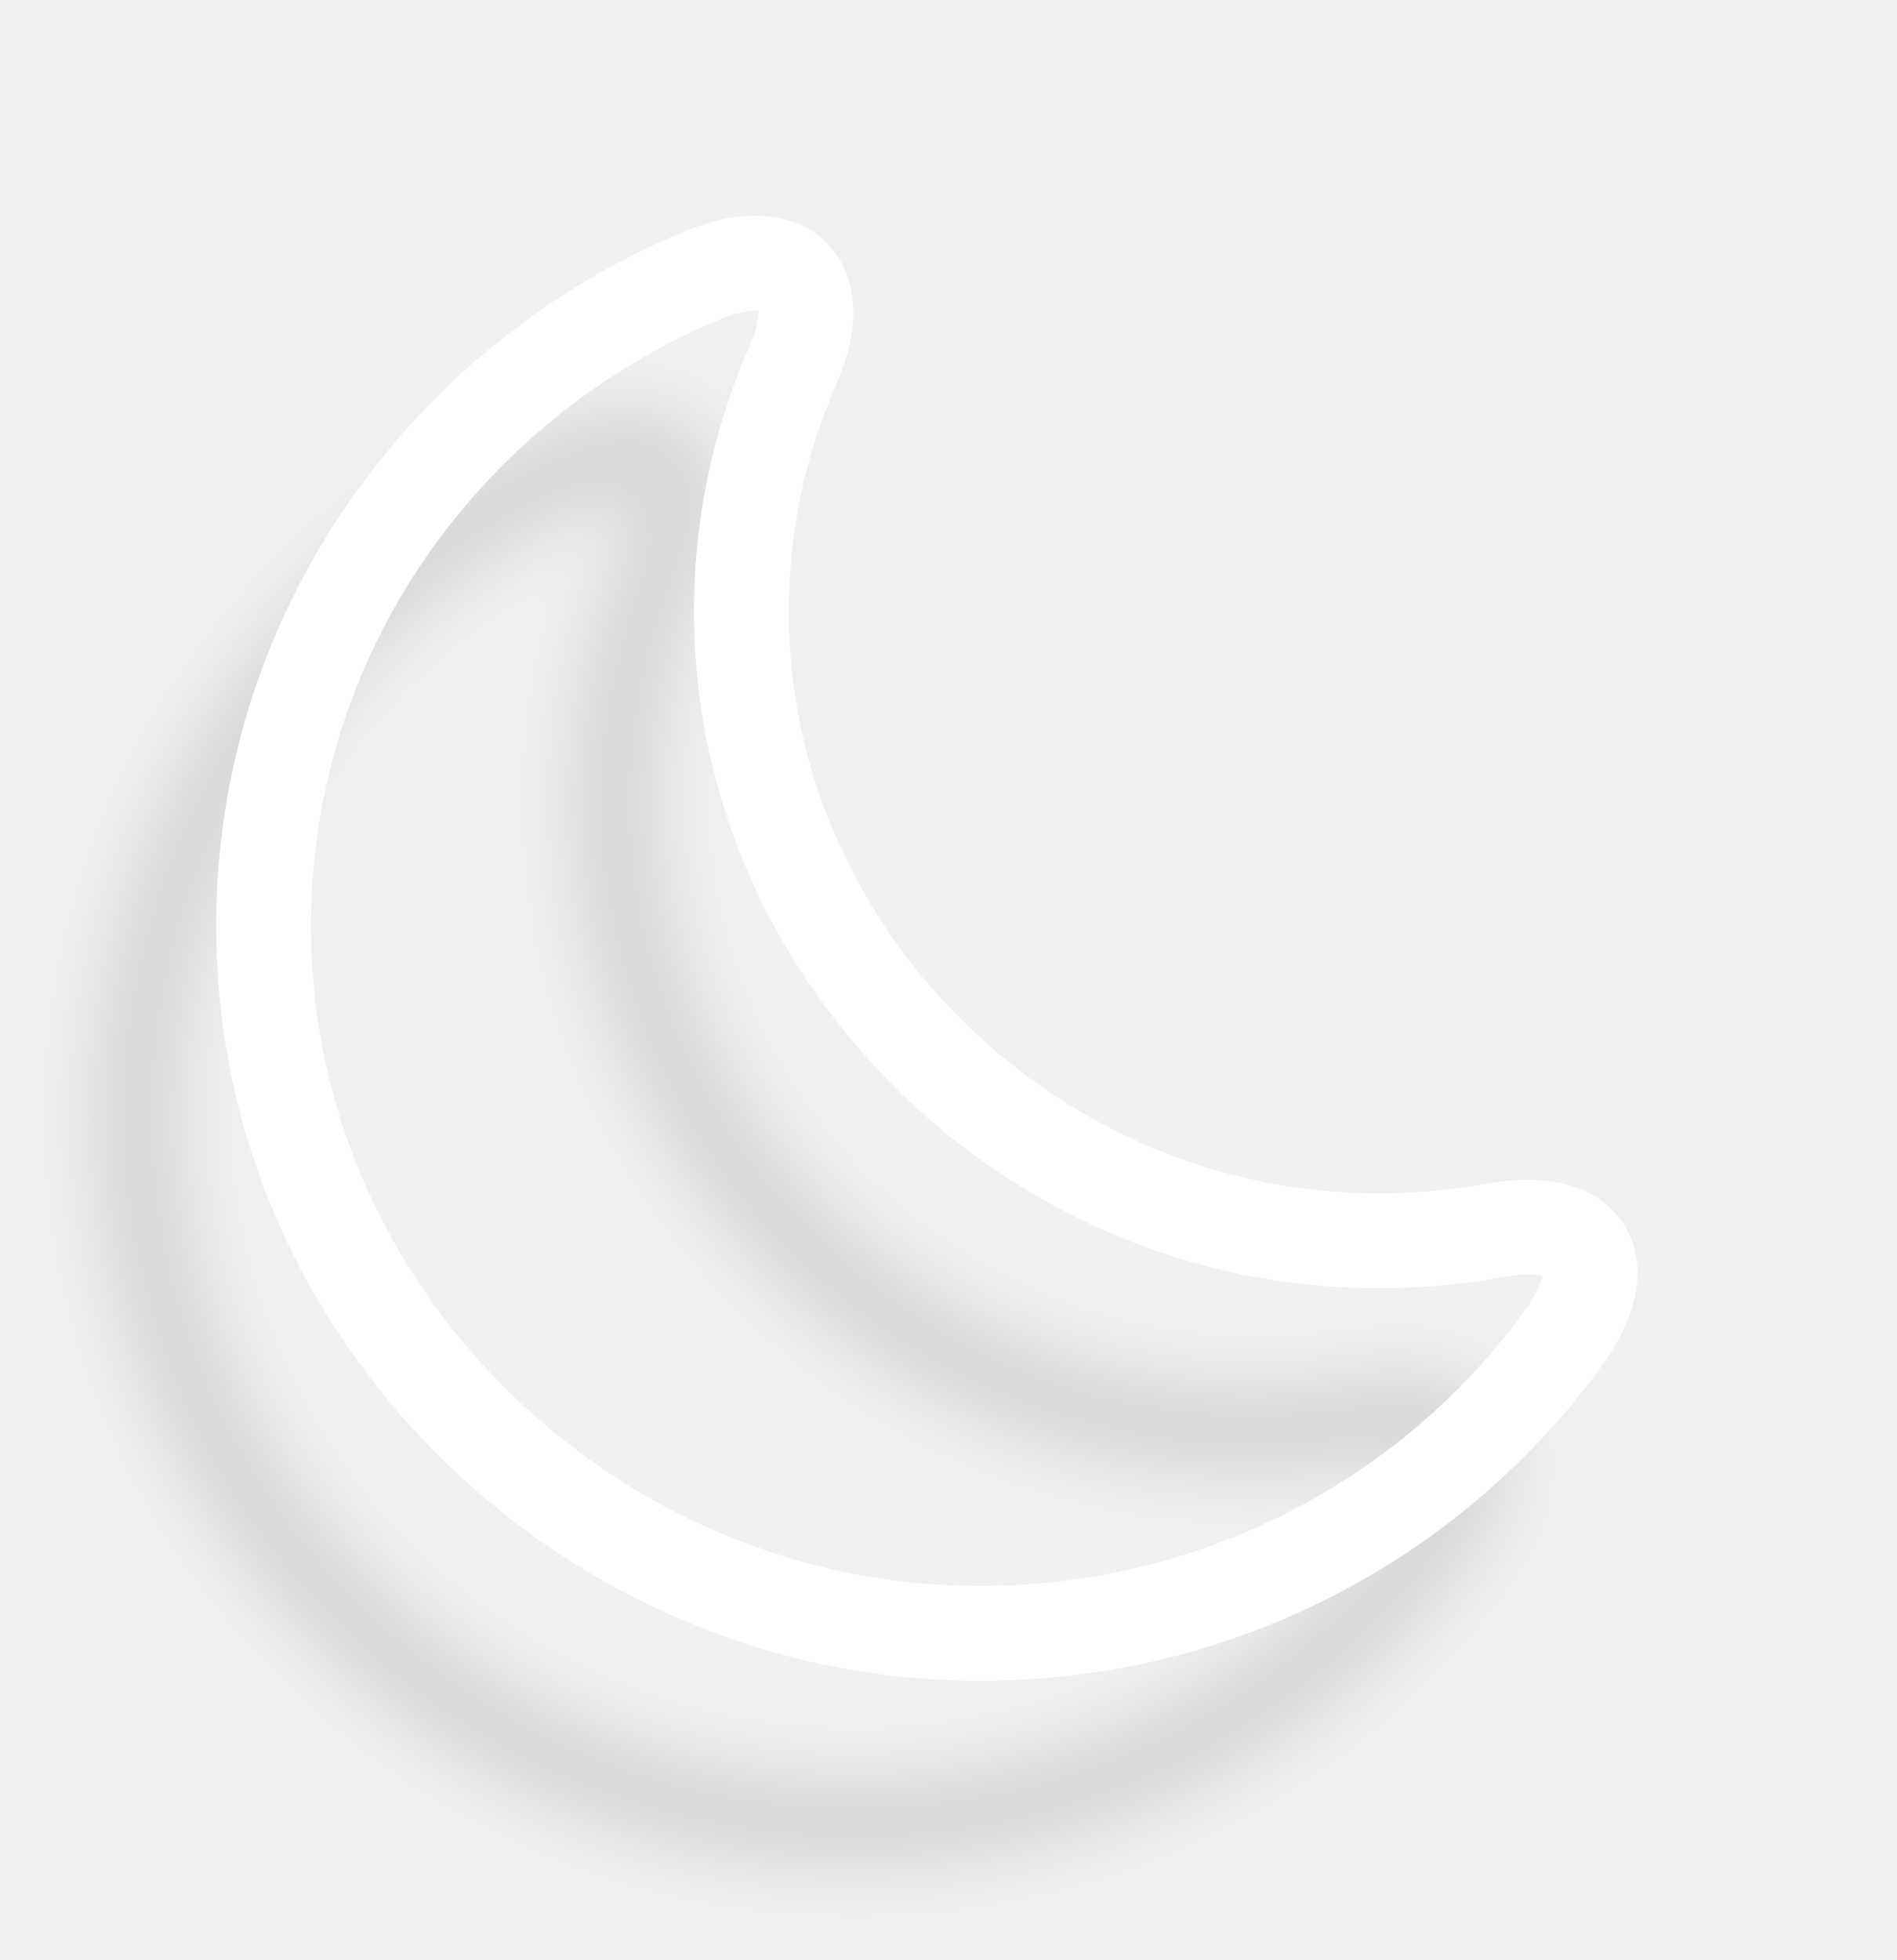
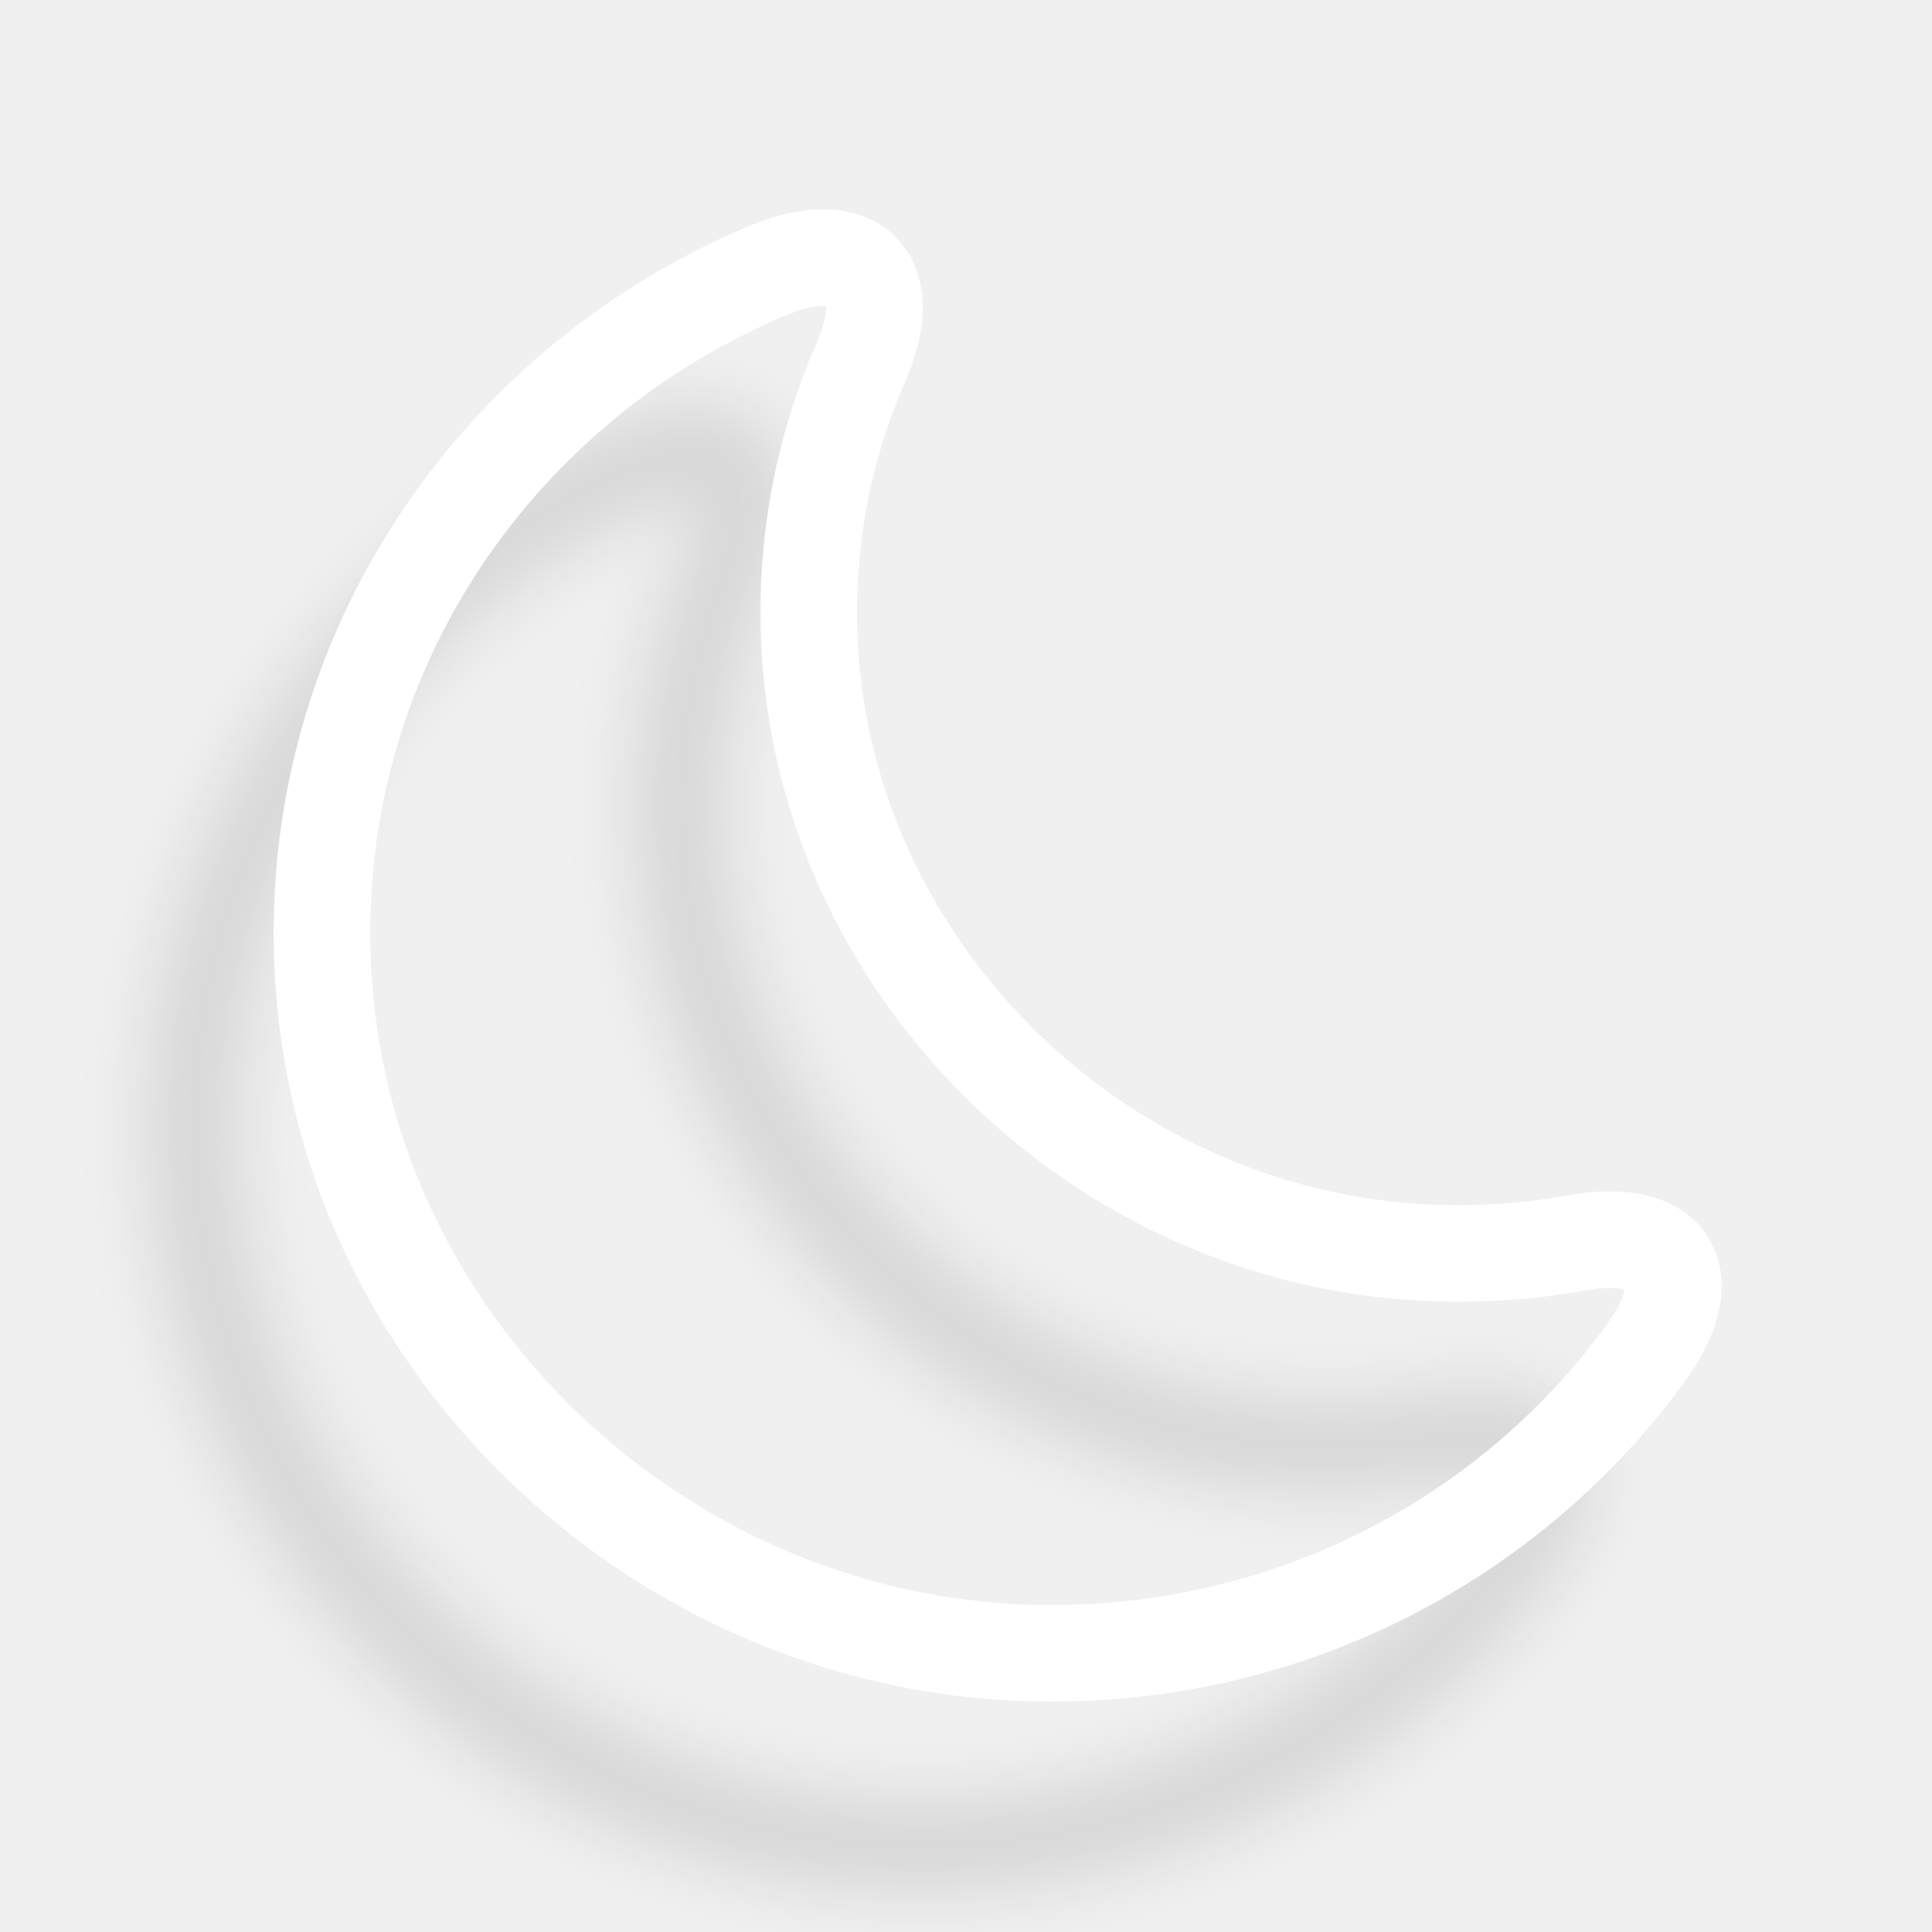
- <svg xmlns="http://www.w3.org/2000/svg" width="30" height="31" viewBox="0 0 30 31" fill="none">
-   <g filter="url(#nhi6haxaia)">
-     <path d="M4.2 15.455c.39 5.579 5.124 10.118 10.79 10.367 3.997.174 7.572-1.69 9.717-4.626.888-1.202.412-2.004-1.073-1.733-.726.13-1.473.184-2.253.152-5.297-.217-9.63-4.648-9.652-9.88a9.638 9.638 0 0 1 .812-3.954c.585-1.344-.12-1.983-1.473-1.409-4.29 1.81-7.226 6.132-6.869 11.083z" stroke="#fff" stroke-width="1.5" stroke-linecap="round" stroke-linejoin="round" />
+ <svg xmlns="http://www.w3.org/2000/svg" width="30" height="30" viewBox="0 0 30 30" fill="none">
+   <g filter="url(#ab558eczab)" clip-path="url(#yifnwdv0ta)">
+     <path d="M5.03 15.294c.39 5.579 5.124 10.118 10.79 10.367 3.997.173 7.572-1.69 9.717-4.626.888-1.202.412-2.004-1.073-1.733-.725.13-1.473.184-2.253.152-5.297-.217-9.63-4.648-9.652-9.88a9.638 9.638 0 0 1 .812-3.955c.585-1.343-.12-1.982-1.473-1.408-4.29 1.81-7.226 6.132-6.869 11.083z" stroke="#fff" stroke-width="1.5" stroke-linecap="round" stroke-linejoin="round" />
  </g>
  <defs>
-     <filter id="nhi6haxaia" x=".42" y="3.411" width="25.483" height="27.172" filterUnits="userSpaceOnUse" color-interpolation-filters="sRGB">
+     <clipPath id="yifnwdv0ta">
+       <path fill="#fff" d="M0 0h30v30H0z" />
+     </clipPath>
+     <filter id="ab558eczab" x="1.25" y="3.25" width="25.484" height="27.172" filterUnits="userSpaceOnUse" color-interpolation-filters="sRGB">
      <feFlood flood-opacity="0" result="BackgroundImageFix" />
      <feColorMatrix in="SourceAlpha" values="0 0 0 0 0 0 0 0 0 0 0 0 0 0 0 0 0 0 127 0" result="hardAlpha" />
      <feOffset dx="-2" dy="3" />
      <feGaussianBlur stdDeviation=".5" />
      <feColorMatrix values="0 0 0 0 0 0 0 0 0 0 0 0 0 0 0 0 0 0 0.1 0" />
-       <feBlend in2="BackgroundImageFix" result="effect1_dropShadow_5959_22273" />
-       <feBlend in="SourceGraphic" in2="effect1_dropShadow_5959_22273" result="shape" />
+       <feBlend in2="BackgroundImageFix" result="effect1_dropShadow_10124_19813" />
+       <feBlend in="SourceGraphic" in2="effect1_dropShadow_10124_19813" result="shape" />
    </filter>
  </defs>
</svg>
